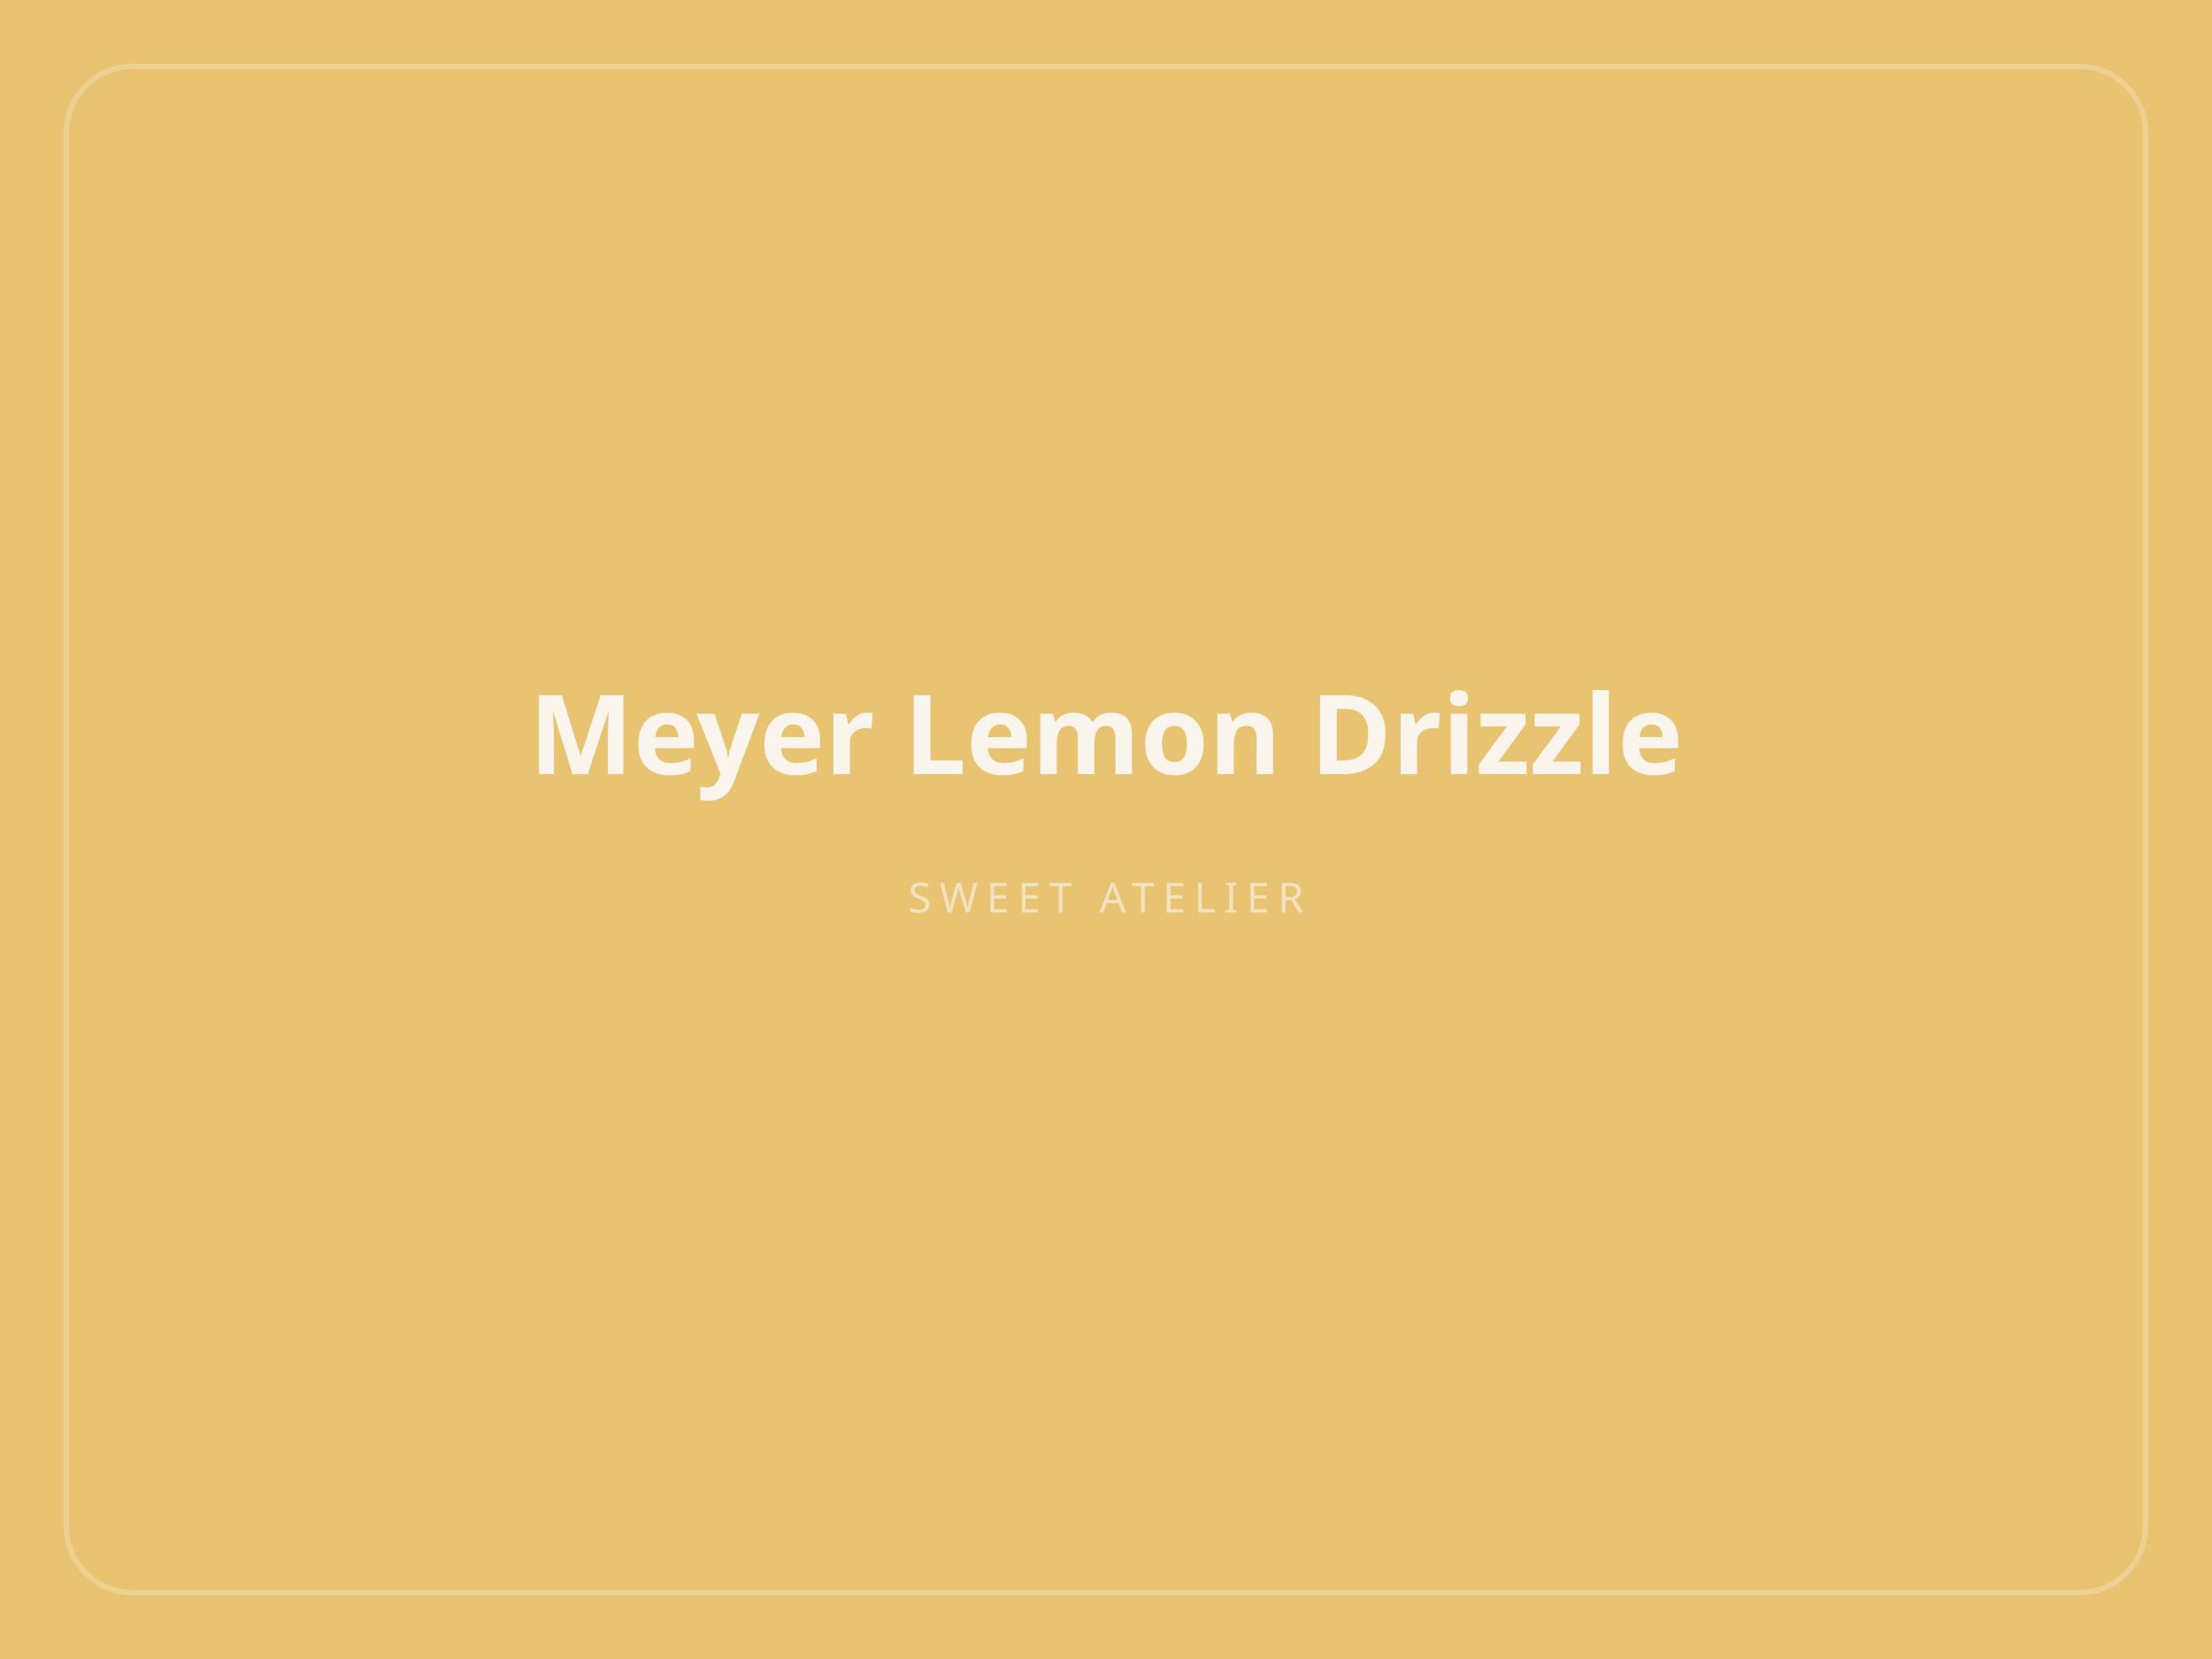
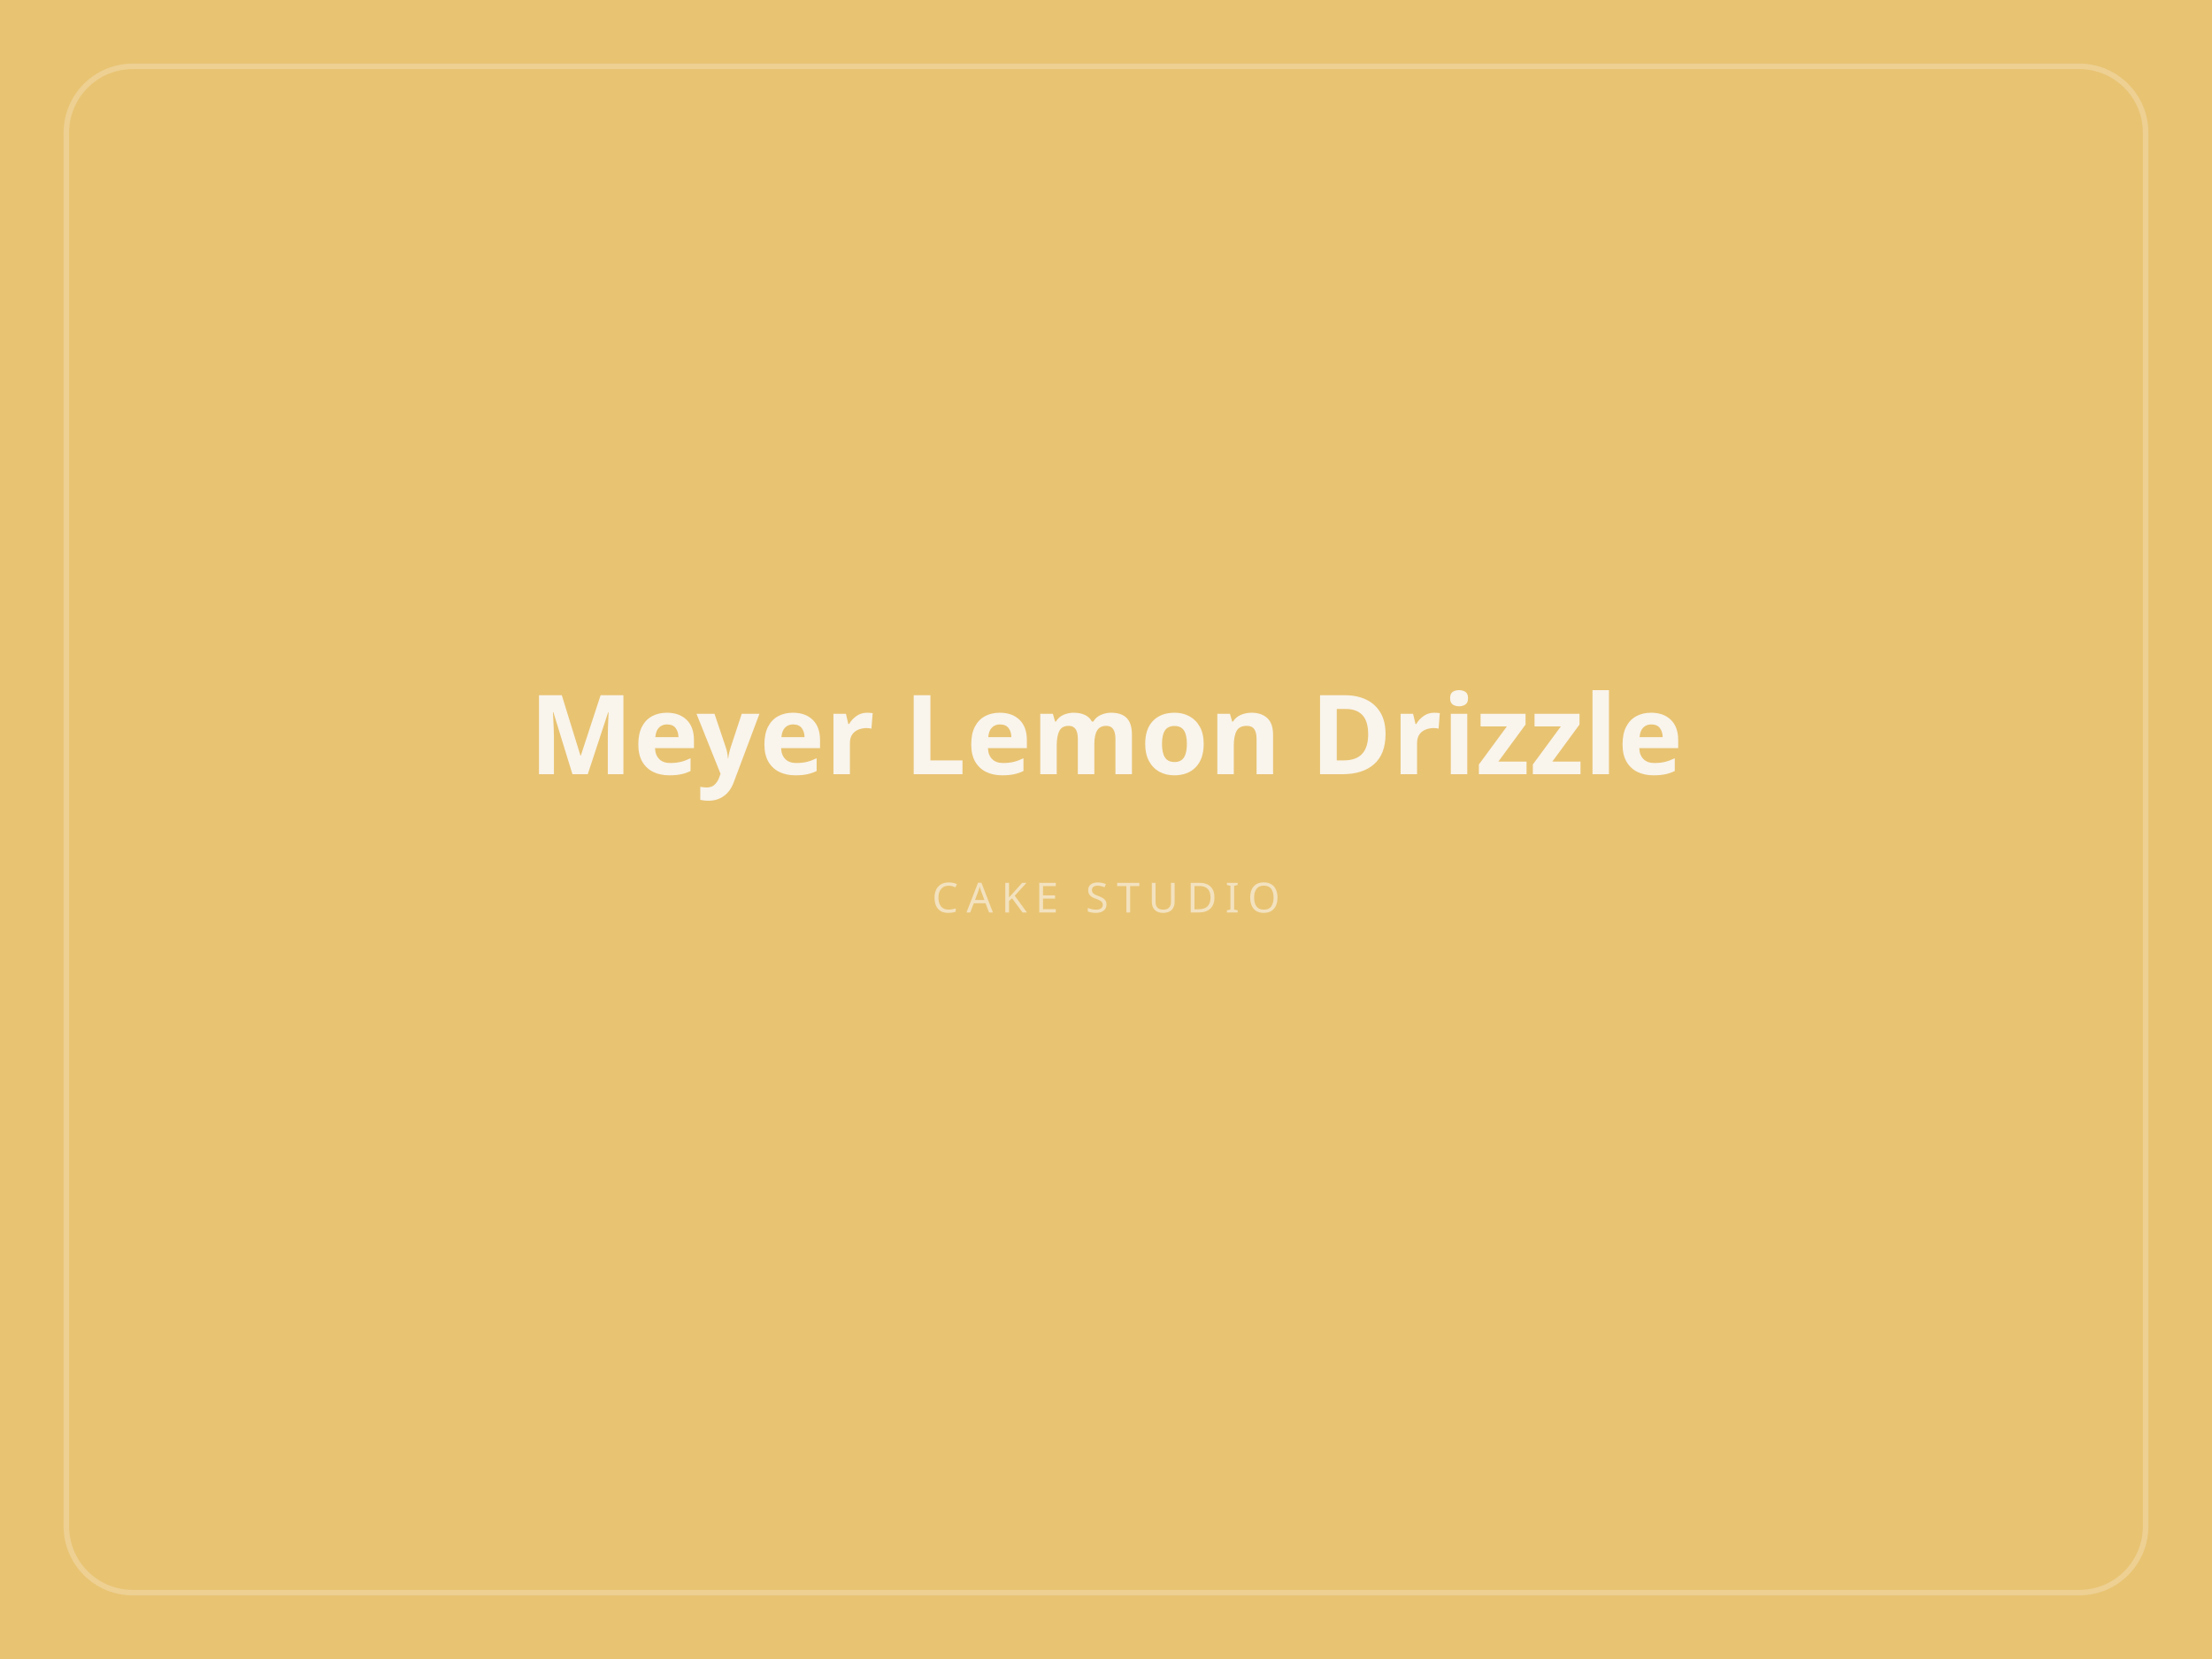
<svg xmlns="http://www.w3.org/2000/svg" viewBox="0 0 800 600" width="800" height="600">
  <rect width="800" height="600" fill="#E8C372" />
  <rect x="24" y="24" width="752" height="552" rx="24" fill="none" stroke="#FAF7F2" stroke-width="2" opacity="0.25" />
  <text x="400" y="280" text-anchor="middle" fill="#FAF7F2" font-family="'Outfit',sans-serif" font-size="40" font-weight="600" opacity="0.95">Meyer Lemon Drizzle</text>
-   <text x="400" y="330" text-anchor="middle" fill="#FAF7F2" font-family="'Plus Jakarta Sans',sans-serif" font-size="15" font-weight="500" letter-spacing="3" opacity="0.6">SWEET ATELIER</text>
+   <text x="400" y="330" text-anchor="middle" fill="#FAF7F2" font-family="'Plus Jakarta Sans',sans-serif" font-size="15" font-weight="500" letter-spacing="3" opacity="0.6">CAKE STUDIO</text>
</svg>
